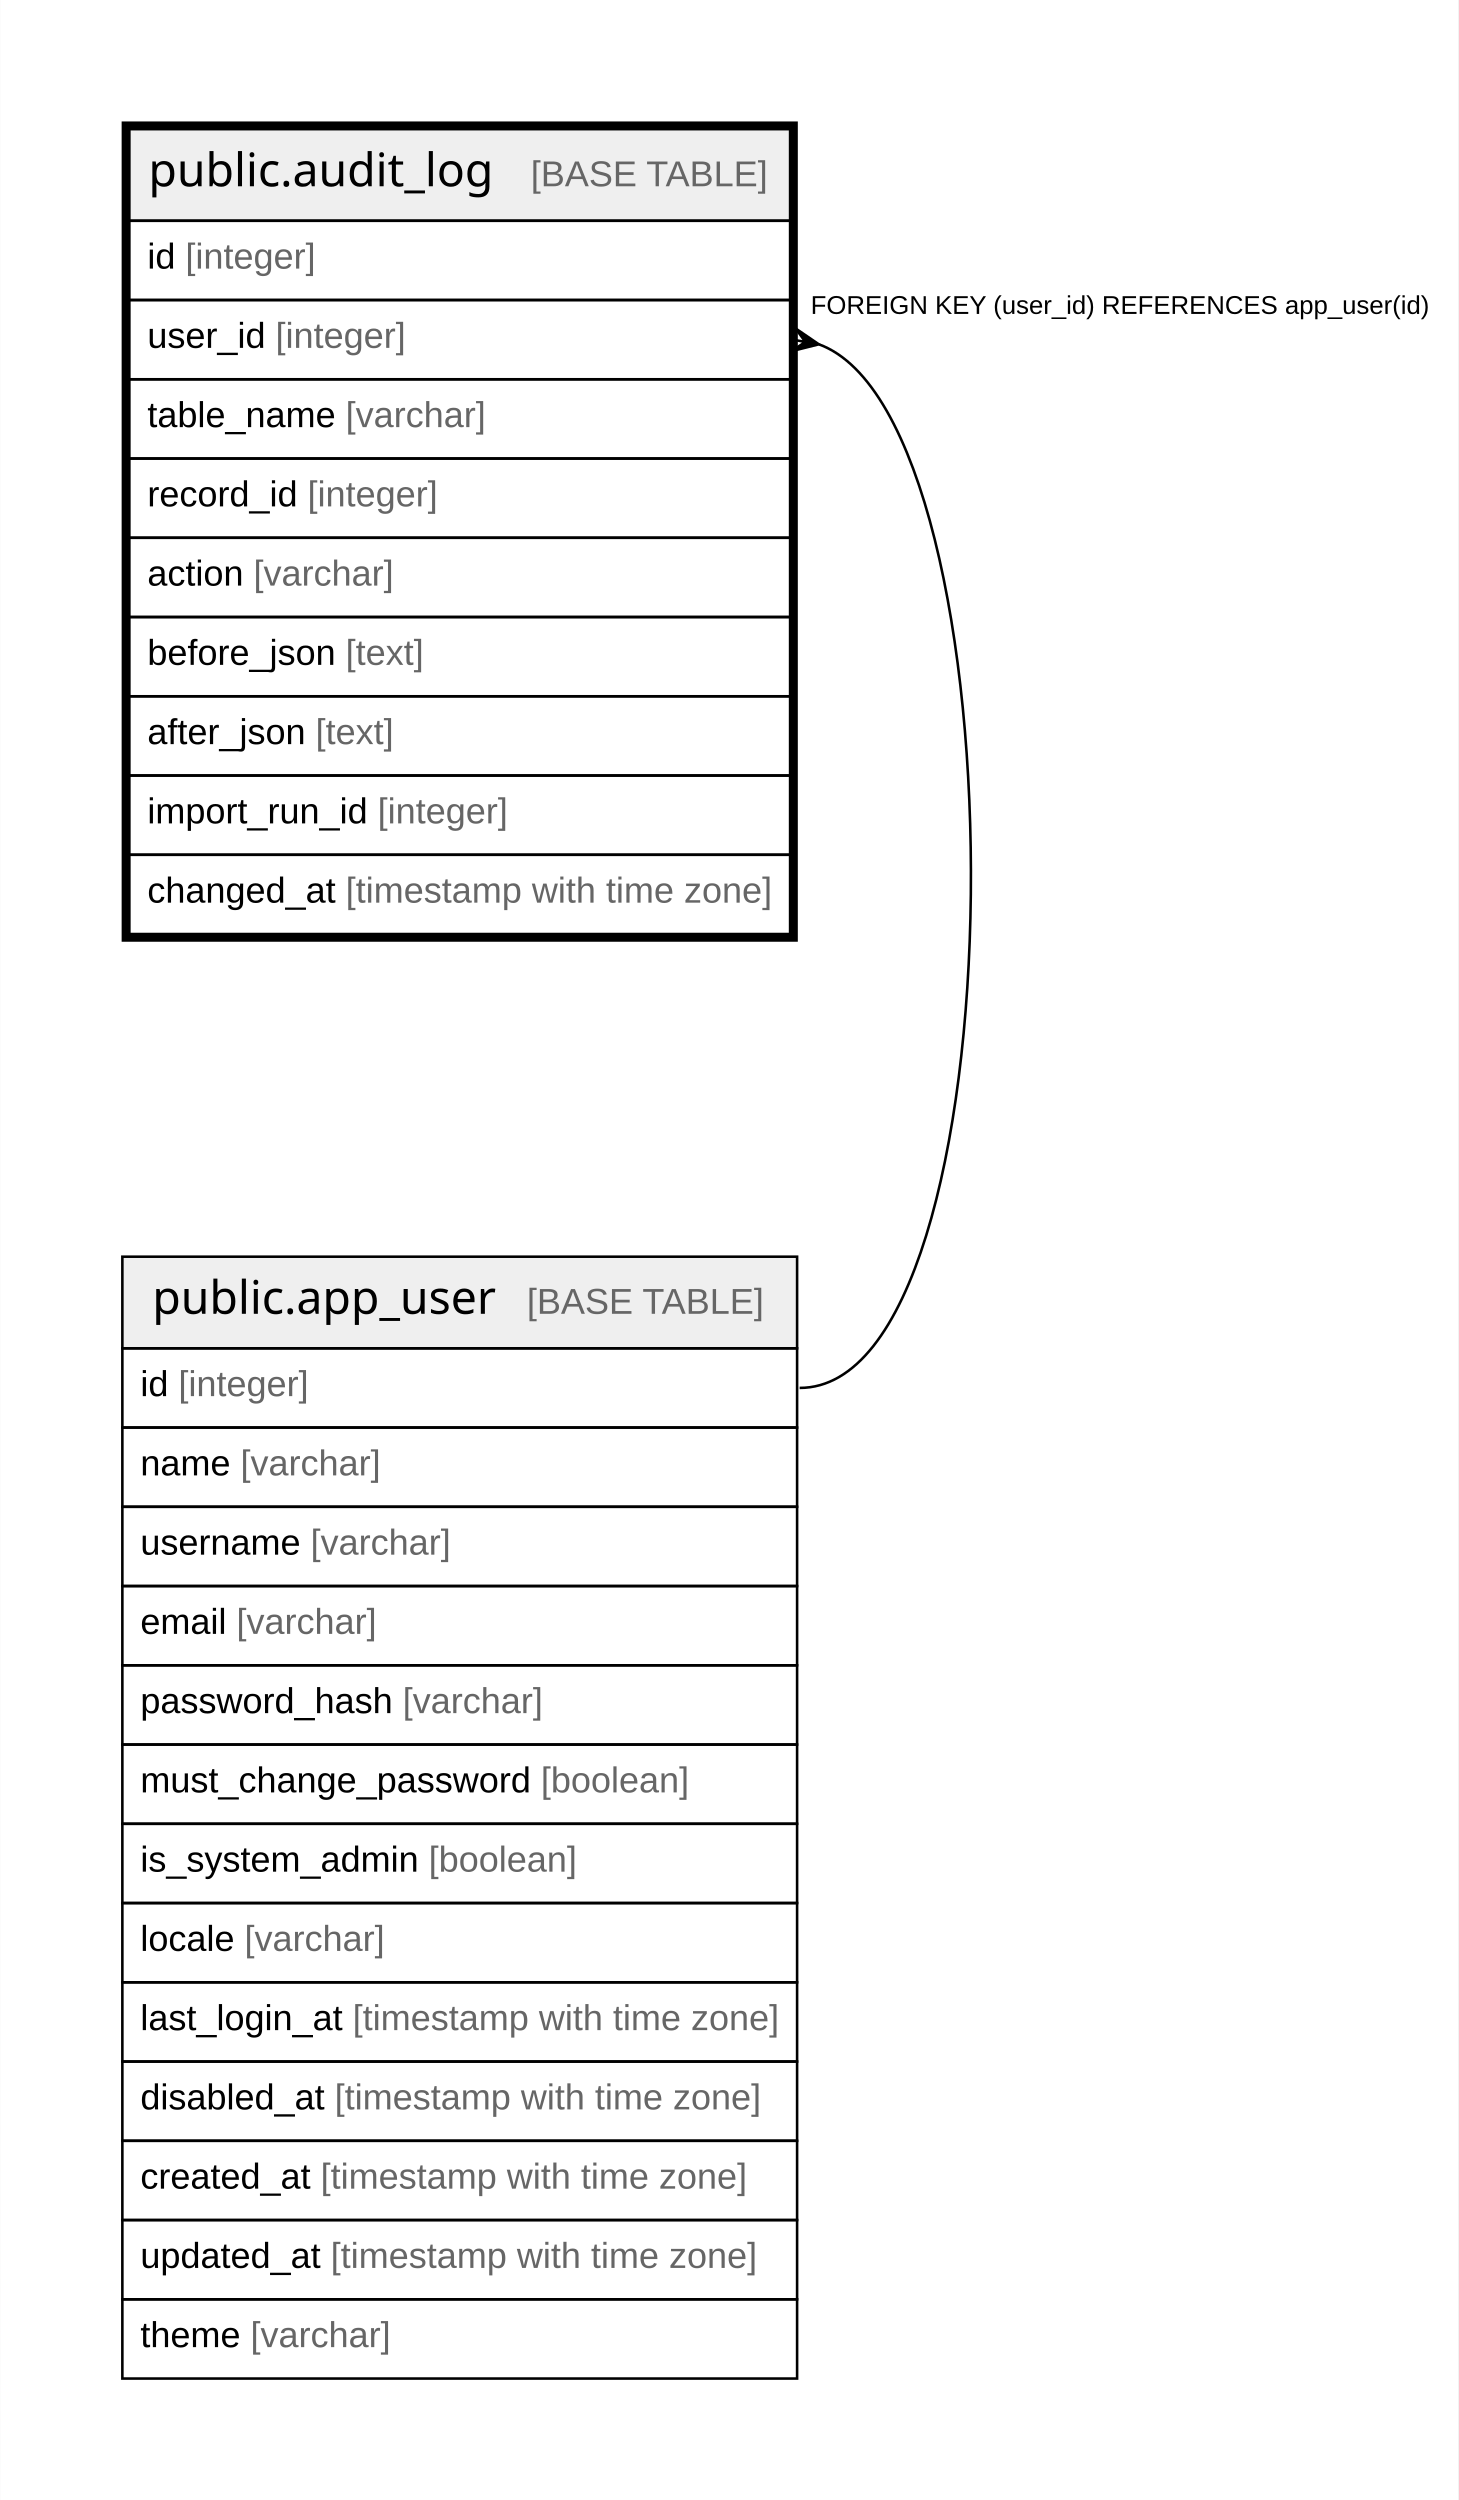
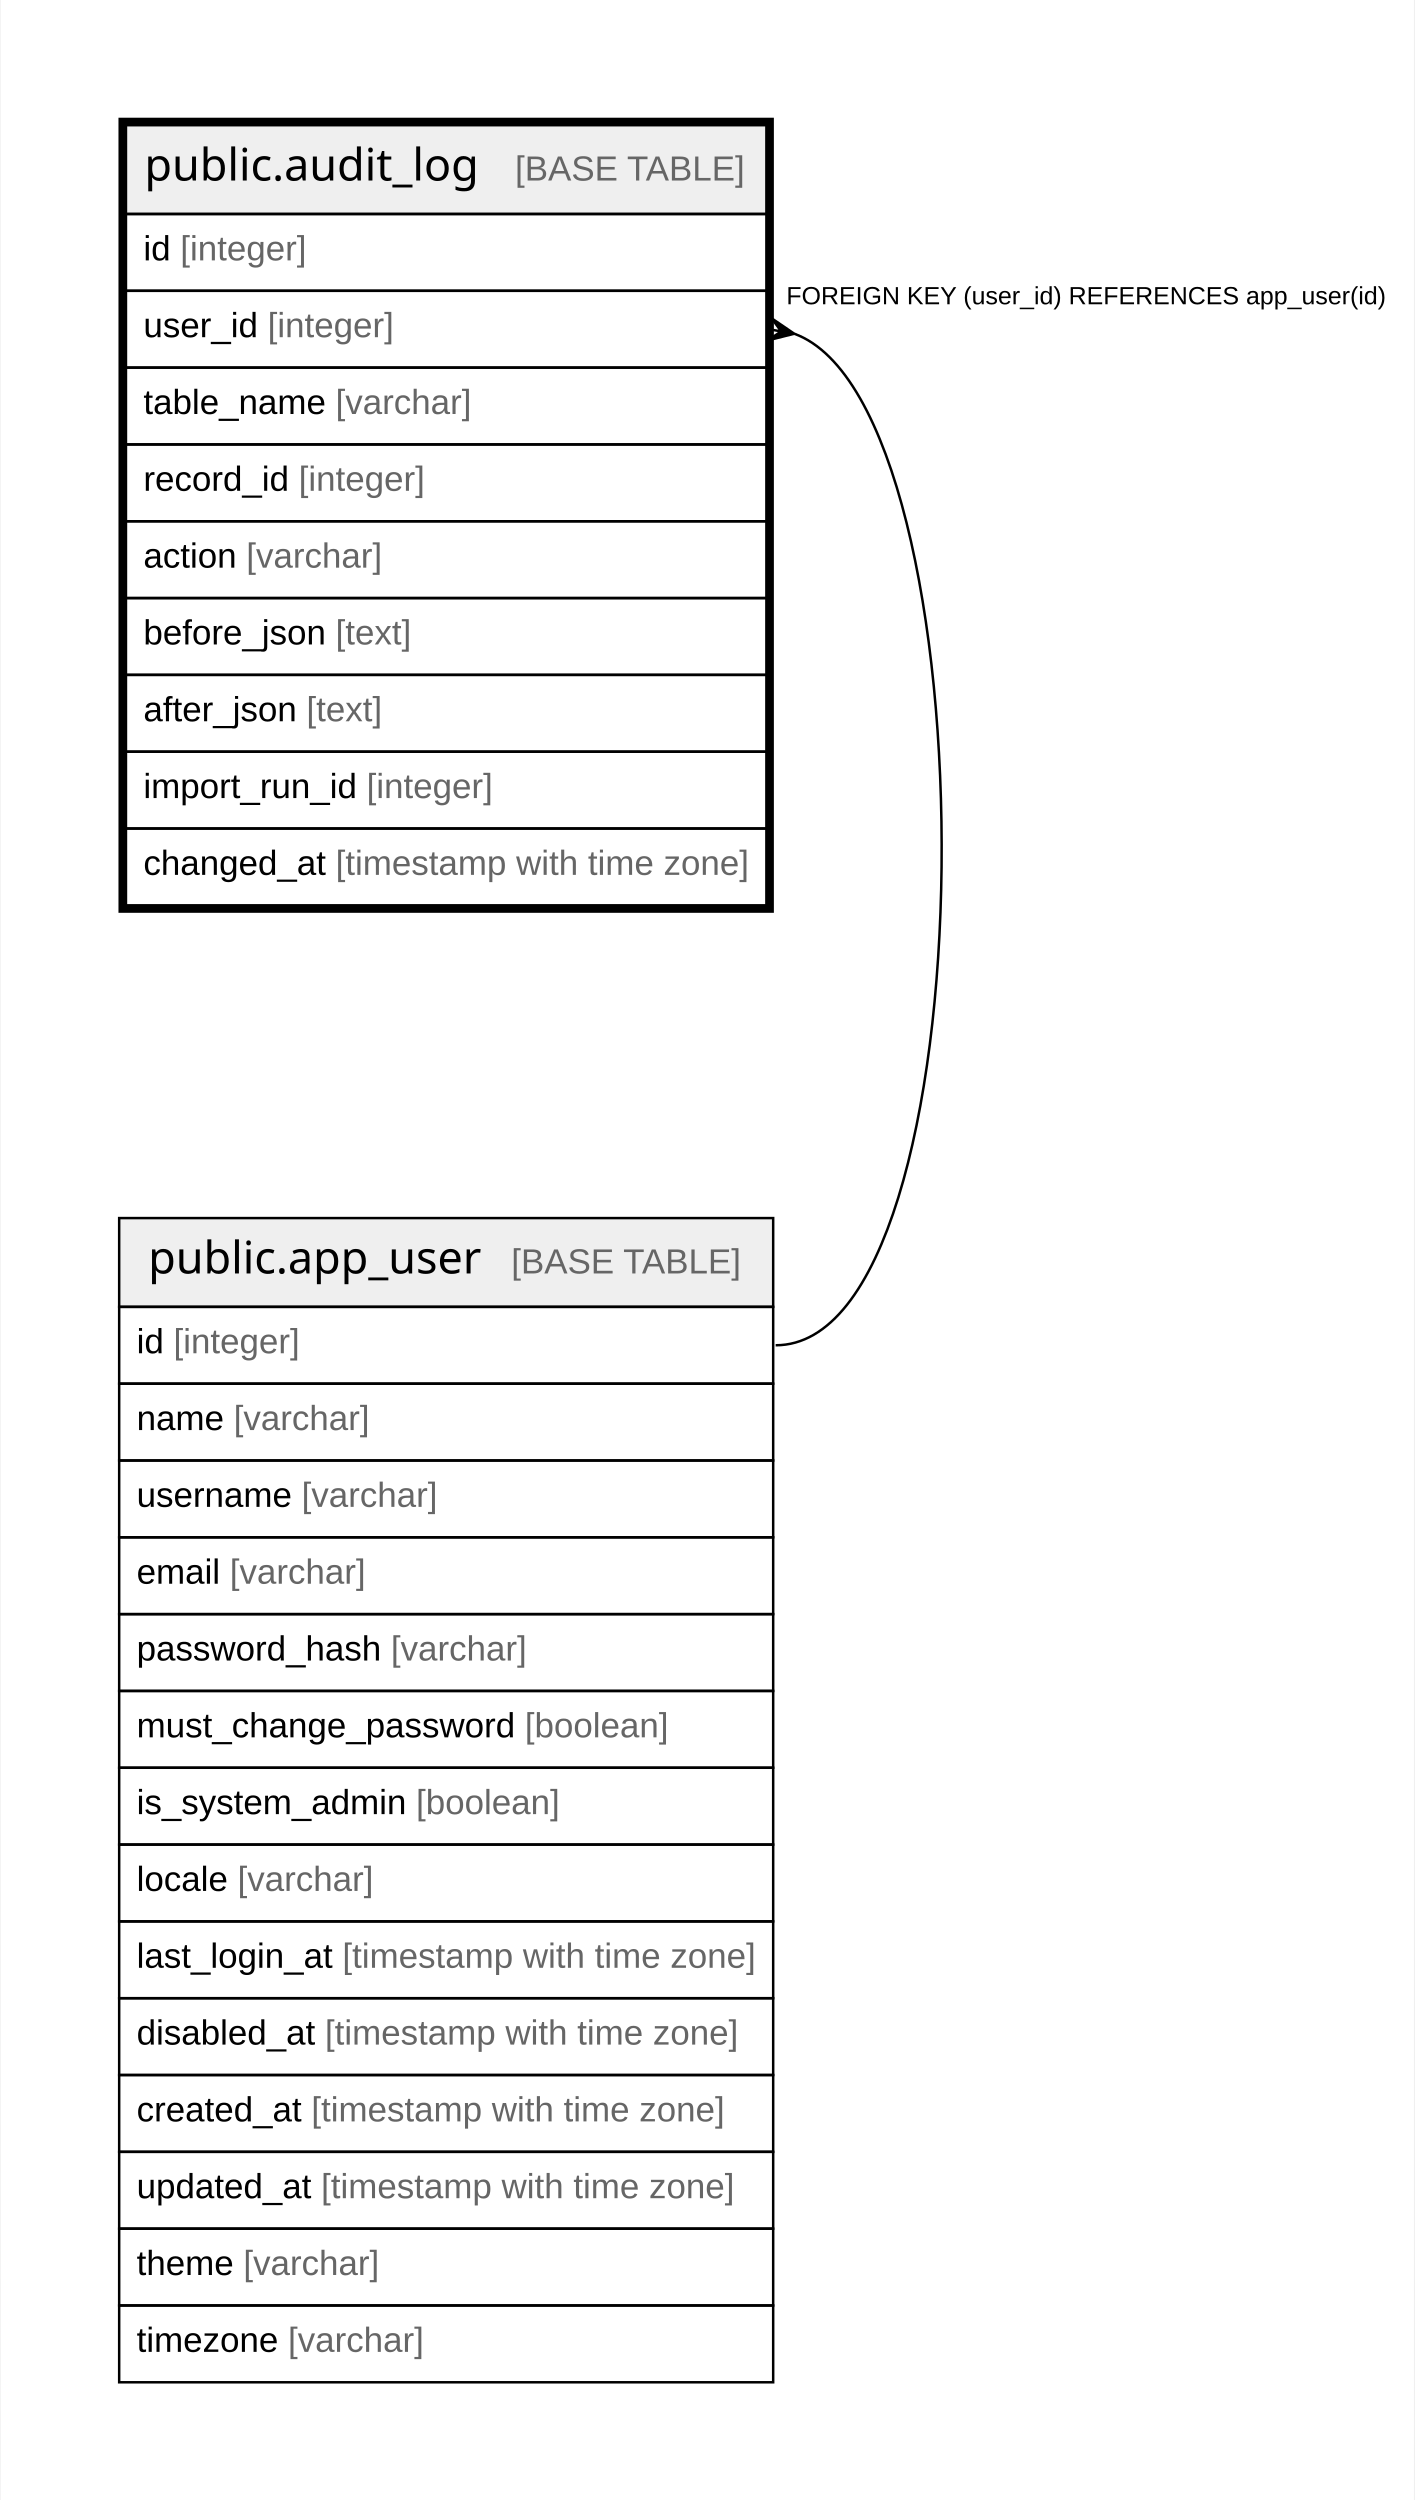
- <svg xmlns="http://www.w3.org/2000/svg" width="567pt" height="972pt" viewBox="0.00 0.00 566.62 971.60">
-   <g id="graph0" class="graph" transform="scale(1 1) rotate(0) translate(4 967.6)">
-     <polygon fill="white" stroke="none" points="-4,4 -4,-967.6 562.62,-967.6 562.62,4 -4,4" />
+ <svg xmlns="http://www.w3.org/2000/svg" width="567pt" height="1002pt" viewBox="0.00 0.00 566.62 1002.40">
+   <g id="graph0" class="graph" transform="scale(1 1) rotate(0) translate(4 998.4)">
+     <polygon fill="white" stroke="none" points="-4,4 -4,-998.4 562.62,-998.4 562.62,4 -4,4" />
    <g id="node1" class="node">
-       <polygon fill="#efefef" stroke="none" points="46.2,-881.8 46.2,-917.4 302.99,-917.4 302.99,-881.8 46.2,-881.8" />
-       <polygon fill="none" stroke="black" points="46.2,-881.8 46.2,-917.4 302.99,-917.4 302.99,-881.8 46.2,-881.8" />
-       <text text-anchor="start" x="53.61" y="-895.2" font-family="Arial Bold" font-size="18.00">public.audit_log</text>
-       <text text-anchor="start" x="171.09" y="-895.2" font-family="Arial" font-size="14.00">    </text>
-       <text text-anchor="start" x="202.21" y="-895.2" font-family="Arial" font-size="14.00" fill="#666666">[BASE TABLE]</text>
+       <polygon fill="#efefef" stroke="none" points="46.2,-912.6 46.2,-948.2 302.99,-948.2 302.99,-912.6 46.2,-912.6" />
+       <polygon fill="none" stroke="black" points="46.2,-912.6 46.2,-948.2 302.99,-948.2 302.99,-912.6 46.2,-912.6" />
+       <text text-anchor="start" x="53.61" y="-926" font-family="Arial Bold" font-size="18.00">public.audit_log</text>
+       <text text-anchor="start" x="171.09" y="-926" font-family="Arial" font-size="14.00">    </text>
+       <text text-anchor="start" x="202.21" y="-926" font-family="Arial" font-size="14.00" fill="#666666">[BASE TABLE]</text>
+       <polygon fill="none" stroke="black" points="46.2,-881.8 46.2,-912.6 302.99,-912.6 302.99,-881.8 46.2,-881.8" />
+       <text text-anchor="start" x="53.2" y="-894" font-family="Arial" font-size="14.00">id </text>
+       <text text-anchor="start" x="67.99" y="-894" font-family="Arial" font-size="14.00" fill="#666666">[integer]</text>
      <polygon fill="none" stroke="black" points="46.2,-851 46.2,-881.8 302.99,-881.8 302.99,-851 46.2,-851" />
-       <text text-anchor="start" x="53.2" y="-863.2" font-family="Arial" font-size="14.00">id </text>
-       <text text-anchor="start" x="67.99" y="-863.2" font-family="Arial" font-size="14.00" fill="#666666">[integer]</text>
+       <text text-anchor="start" x="53.2" y="-863.2" font-family="Arial" font-size="14.00">user_id </text>
+       <text text-anchor="start" x="103.01" y="-863.2" font-family="Arial" font-size="14.00" fill="#666666">[integer]</text>
      <polygon fill="none" stroke="black" points="46.2,-820.2 46.2,-851 302.99,-851 302.99,-820.2 46.2,-820.2" />
-       <text text-anchor="start" x="53.2" y="-832.4" font-family="Arial" font-size="14.00">user_id </text>
-       <text text-anchor="start" x="103.01" y="-832.4" font-family="Arial" font-size="14.00" fill="#666666">[integer]</text>
+       <text text-anchor="start" x="53.2" y="-832.4" font-family="Arial" font-size="14.00">table_name </text>
+       <text text-anchor="start" x="130.25" y="-832.4" font-family="Arial" font-size="14.00" fill="#666666">[varchar]</text>
      <polygon fill="none" stroke="black" points="46.2,-789.4 46.2,-820.2 302.99,-820.2 302.99,-789.4 46.2,-789.4" />
-       <text text-anchor="start" x="53.2" y="-801.6" font-family="Arial" font-size="14.00">table_name </text>
-       <text text-anchor="start" x="130.25" y="-801.6" font-family="Arial" font-size="14.00" fill="#666666">[varchar]</text>
+       <text text-anchor="start" x="53.2" y="-801.6" font-family="Arial" font-size="14.00">record_id </text>
+       <text text-anchor="start" x="115.45" y="-801.6" font-family="Arial" font-size="14.00" fill="#666666">[integer]</text>
      <polygon fill="none" stroke="black" points="46.2,-758.6 46.2,-789.4 302.99,-789.4 302.99,-758.6 46.2,-758.6" />
-       <text text-anchor="start" x="53.2" y="-770.8" font-family="Arial" font-size="14.00">record_id </text>
-       <text text-anchor="start" x="115.45" y="-770.8" font-family="Arial" font-size="14.00" fill="#666666">[integer]</text>
+       <text text-anchor="start" x="53.2" y="-770.8" font-family="Arial" font-size="14.00">action </text>
+       <text text-anchor="start" x="94.45" y="-770.8" font-family="Arial" font-size="14.00" fill="#666666">[varchar]</text>
      <polygon fill="none" stroke="black" points="46.2,-727.8 46.2,-758.6 302.99,-758.6 302.99,-727.8 46.2,-727.8" />
-       <text text-anchor="start" x="53.2" y="-740" font-family="Arial" font-size="14.00">action </text>
-       <text text-anchor="start" x="94.45" y="-740" font-family="Arial" font-size="14.00" fill="#666666">[varchar]</text>
+       <text text-anchor="start" x="53.2" y="-740" font-family="Arial" font-size="14.00">before_json </text>
+       <text text-anchor="start" x="130.25" y="-740" font-family="Arial" font-size="14.00" fill="#666666">[text]</text>
      <polygon fill="none" stroke="black" points="46.2,-697 46.2,-727.8 302.99,-727.8 302.99,-697 46.2,-697" />
-       <text text-anchor="start" x="53.2" y="-709.2" font-family="Arial" font-size="14.00">before_json </text>
-       <text text-anchor="start" x="130.25" y="-709.2" font-family="Arial" font-size="14.00" fill="#666666">[text]</text>
+       <text text-anchor="start" x="53.2" y="-709.2" font-family="Arial" font-size="14.00">after_json </text>
+       <text text-anchor="start" x="118.57" y="-709.2" font-family="Arial" font-size="14.00" fill="#666666">[text]</text>
      <polygon fill="none" stroke="black" points="46.2,-666.2 46.2,-697 302.99,-697 302.99,-666.2 46.2,-666.2" />
-       <text text-anchor="start" x="53.2" y="-678.4" font-family="Arial" font-size="14.00">after_json </text>
-       <text text-anchor="start" x="118.57" y="-678.4" font-family="Arial" font-size="14.00" fill="#666666">[text]</text>
+       <text text-anchor="start" x="53.2" y="-678.4" font-family="Arial" font-size="14.00">import_run_id </text>
+       <text text-anchor="start" x="142.69" y="-678.4" font-family="Arial" font-size="14.00" fill="#666666">[integer]</text>
      <polygon fill="none" stroke="black" points="46.2,-635.4 46.2,-666.2 302.99,-666.2 302.99,-635.4 46.2,-635.4" />
-       <text text-anchor="start" x="53.2" y="-647.6" font-family="Arial" font-size="14.00">import_run_id </text>
-       <text text-anchor="start" x="142.69" y="-647.6" font-family="Arial" font-size="14.00" fill="#666666">[integer]</text>
-       <polygon fill="none" stroke="black" points="46.2,-604.6 46.2,-635.4 302.99,-635.4 302.99,-604.6 46.2,-604.6" />
-       <text text-anchor="start" x="53.2" y="-616.8" font-family="Arial" font-size="14.00">changed_at </text>
-       <text text-anchor="start" x="130.27" y="-616.8" font-family="Arial" font-size="14.00" fill="#666666">[timestamp with time zone]</text>
-       <polygon fill="none" stroke="black" stroke-width="3" points="44.7,-603.1 44.7,-918.9 304.49,-918.9 304.49,-603.1 44.7,-603.1" />
+       <text text-anchor="start" x="53.2" y="-647.6" font-family="Arial" font-size="14.00">changed_at </text>
+       <text text-anchor="start" x="130.27" y="-647.6" font-family="Arial" font-size="14.00" fill="#666666">[timestamp with time zone]</text>
+       <polygon fill="none" stroke="black" stroke-width="3" points="44.7,-633.9 44.7,-949.7 304.49,-949.7 304.49,-633.9 44.7,-633.9" />
    </g>
    <g id="node2" class="node">
-       <polygon fill="#efefef" stroke="none" points="43.48,-443.6 43.48,-479.2 305.71,-479.2 305.71,-443.6 43.48,-443.6" />
-       <polygon fill="none" stroke="black" points="43.48,-443.6 43.48,-479.2 305.71,-479.2 305.71,-443.6 43.48,-443.6" />
-       <text text-anchor="start" x="55.12" y="-457" font-family="Arial Bold" font-size="18.00">public.app_user</text>
-       <text text-anchor="start" x="169.59" y="-457" font-family="Arial" font-size="14.00">    </text>
-       <text text-anchor="start" x="200.7" y="-457" font-family="Arial" font-size="14.00" fill="#666666">[BASE TABLE]</text>
+       <polygon fill="#efefef" stroke="none" points="43.48,-474.4 43.48,-510 305.71,-510 305.71,-474.4 43.48,-474.4" />
+       <polygon fill="none" stroke="black" points="43.48,-474.4 43.48,-510 305.71,-510 305.71,-474.4 43.48,-474.4" />
+       <text text-anchor="start" x="55.12" y="-487.8" font-family="Arial Bold" font-size="18.00">public.app_user</text>
+       <text text-anchor="start" x="169.59" y="-487.8" font-family="Arial" font-size="14.00">    </text>
+       <text text-anchor="start" x="200.7" y="-487.8" font-family="Arial" font-size="14.00" fill="#666666">[BASE TABLE]</text>
+       <polygon fill="none" stroke="black" points="43.48,-443.6 43.48,-474.4 305.71,-474.4 305.71,-443.6 43.48,-443.6" />
+       <text text-anchor="start" x="50.48" y="-455.8" font-family="Arial" font-size="14.00">id </text>
+       <text text-anchor="start" x="65.27" y="-455.8" font-family="Arial" font-size="14.00" fill="#666666">[integer]</text>
      <polygon fill="none" stroke="black" points="43.48,-412.8 43.48,-443.6 305.71,-443.6 305.71,-412.8 43.48,-412.8" />
-       <text text-anchor="start" x="50.48" y="-425" font-family="Arial" font-size="14.00">id </text>
-       <text text-anchor="start" x="65.27" y="-425" font-family="Arial" font-size="14.00" fill="#666666">[integer]</text>
+       <text text-anchor="start" x="50.48" y="-425" font-family="Arial" font-size="14.00">name </text>
+       <text text-anchor="start" x="89.39" y="-425" font-family="Arial" font-size="14.00" fill="#666666">[varchar]</text>
      <polygon fill="none" stroke="black" points="43.48,-382 43.48,-412.8 305.71,-412.8 305.71,-382 43.48,-382" />
-       <text text-anchor="start" x="50.48" y="-394.2" font-family="Arial" font-size="14.00">name </text>
-       <text text-anchor="start" x="89.39" y="-394.2" font-family="Arial" font-size="14.00" fill="#666666">[varchar]</text>
+       <text text-anchor="start" x="50.48" y="-394.2" font-family="Arial" font-size="14.00">username </text>
+       <text text-anchor="start" x="116.63" y="-394.2" font-family="Arial" font-size="14.00" fill="#666666">[varchar]</text>
      <polygon fill="none" stroke="black" points="43.48,-351.2 43.48,-382 305.71,-382 305.71,-351.2 43.48,-351.2" />
-       <text text-anchor="start" x="50.48" y="-363.4" font-family="Arial" font-size="14.00">username </text>
-       <text text-anchor="start" x="116.63" y="-363.4" font-family="Arial" font-size="14.00" fill="#666666">[varchar]</text>
+       <text text-anchor="start" x="50.48" y="-363.4" font-family="Arial" font-size="14.00">email </text>
+       <text text-anchor="start" x="87.83" y="-363.4" font-family="Arial" font-size="14.00" fill="#666666">[varchar]</text>
      <polygon fill="none" stroke="black" points="43.48,-320.4 43.48,-351.2 305.71,-351.2 305.71,-320.4 43.48,-320.4" />
-       <text text-anchor="start" x="50.48" y="-332.6" font-family="Arial" font-size="14.00">email </text>
-       <text text-anchor="start" x="87.83" y="-332.6" font-family="Arial" font-size="14.00" fill="#666666">[varchar]</text>
+       <text text-anchor="start" x="50.48" y="-332.6" font-family="Arial" font-size="14.00">password_hash </text>
+       <text text-anchor="start" x="152.43" y="-332.6" font-family="Arial" font-size="14.00" fill="#666666">[varchar]</text>
      <polygon fill="none" stroke="black" points="43.48,-289.6 43.48,-320.4 305.71,-320.4 305.71,-289.6 43.48,-289.6" />
-       <text text-anchor="start" x="50.48" y="-301.8" font-family="Arial" font-size="14.00">password_hash </text>
-       <text text-anchor="start" x="152.43" y="-301.8" font-family="Arial" font-size="14.00" fill="#666666">[varchar]</text>
+       <text text-anchor="start" x="50.48" y="-301.8" font-family="Arial" font-size="14.00">must_change_password </text>
+       <text text-anchor="start" x="206.13" y="-301.8" font-family="Arial" font-size="14.00" fill="#666666">[boolean]</text>
      <polygon fill="none" stroke="black" points="43.48,-258.8 43.48,-289.6 305.71,-289.6 305.71,-258.8 43.48,-258.8" />
-       <text text-anchor="start" x="50.48" y="-271" font-family="Arial" font-size="14.00">must_change_password </text>
-       <text text-anchor="start" x="206.13" y="-271" font-family="Arial" font-size="14.00" fill="#666666">[boolean]</text>
+       <text text-anchor="start" x="50.48" y="-271" font-family="Arial" font-size="14.00">is_system_admin </text>
+       <text text-anchor="start" x="162.52" y="-271" font-family="Arial" font-size="14.00" fill="#666666">[boolean]</text>
      <polygon fill="none" stroke="black" points="43.48,-228 43.48,-258.8 305.71,-258.8 305.71,-228 43.48,-228" />
-       <text text-anchor="start" x="50.48" y="-240.2" font-family="Arial" font-size="14.00">is_system_admin </text>
-       <text text-anchor="start" x="162.52" y="-240.2" font-family="Arial" font-size="14.00" fill="#666666">[boolean]</text>
+       <text text-anchor="start" x="50.48" y="-240.2" font-family="Arial" font-size="14.00">locale </text>
+       <text text-anchor="start" x="90.95" y="-240.2" font-family="Arial" font-size="14.00" fill="#666666">[varchar]</text>
      <polygon fill="none" stroke="black" points="43.48,-197.2 43.48,-228 305.71,-228 305.71,-197.2 43.48,-197.2" />
-       <text text-anchor="start" x="50.48" y="-209.4" font-family="Arial" font-size="14.00">locale </text>
-       <text text-anchor="start" x="90.95" y="-209.4" font-family="Arial" font-size="14.00" fill="#666666">[varchar]</text>
+       <text text-anchor="start" x="50.48" y="-209.4" font-family="Arial" font-size="14.00">last_login_at </text>
+       <text text-anchor="start" x="132.99" y="-209.4" font-family="Arial" font-size="14.00" fill="#666666">[timestamp with time zone]</text>
      <polygon fill="none" stroke="black" points="43.48,-166.4 43.48,-197.2 305.71,-197.2 305.71,-166.4 43.48,-166.4" />
-       <text text-anchor="start" x="50.48" y="-178.6" font-family="Arial" font-size="14.00">last_login_at </text>
-       <text text-anchor="start" x="132.99" y="-178.6" font-family="Arial" font-size="14.00" fill="#666666">[timestamp with time zone]</text>
+       <text text-anchor="start" x="50.48" y="-178.6" font-family="Arial" font-size="14.00">disabled_at </text>
+       <text text-anchor="start" x="125.99" y="-178.6" font-family="Arial" font-size="14.00" fill="#666666">[timestamp with time zone]</text>
      <polygon fill="none" stroke="black" points="43.48,-135.6 43.48,-166.4 305.71,-166.4 305.71,-135.6 43.48,-135.6" />
-       <text text-anchor="start" x="50.48" y="-147.8" font-family="Arial" font-size="14.00">disabled_at </text>
-       <text text-anchor="start" x="125.99" y="-147.8" font-family="Arial" font-size="14.00" fill="#666666">[timestamp with time zone]</text>
+       <text text-anchor="start" x="50.48" y="-147.8" font-family="Arial" font-size="14.00">created_at </text>
+       <text text-anchor="start" x="120.53" y="-147.8" font-family="Arial" font-size="14.00" fill="#666666">[timestamp with time zone]</text>
      <polygon fill="none" stroke="black" points="43.48,-104.8 43.48,-135.6 305.71,-135.6 305.71,-104.8 43.48,-104.8" />
-       <text text-anchor="start" x="50.48" y="-117" font-family="Arial" font-size="14.00">created_at </text>
-       <text text-anchor="start" x="120.53" y="-117" font-family="Arial" font-size="14.00" fill="#666666">[timestamp with time zone]</text>
+       <text text-anchor="start" x="50.48" y="-117" font-family="Arial" font-size="14.00">updated_at </text>
+       <text text-anchor="start" x="124.44" y="-117" font-family="Arial" font-size="14.00" fill="#666666">[timestamp with time zone]</text>
      <polygon fill="none" stroke="black" points="43.48,-74 43.48,-104.8 305.71,-104.8 305.71,-74 43.48,-74" />
-       <text text-anchor="start" x="50.48" y="-86.2" font-family="Arial" font-size="14.00">updated_at </text>
-       <text text-anchor="start" x="124.44" y="-86.2" font-family="Arial" font-size="14.00" fill="#666666">[timestamp with time zone]</text>
+       <text text-anchor="start" x="50.48" y="-86.2" font-family="Arial" font-size="14.00">theme </text>
+       <text text-anchor="start" x="93.28" y="-86.2" font-family="Arial" font-size="14.00" fill="#666666">[varchar]</text>
      <polygon fill="none" stroke="black" points="43.48,-43.2 43.48,-74 305.71,-74 305.71,-43.2 43.48,-43.2" />
-       <text text-anchor="start" x="50.48" y="-55.4" font-family="Arial" font-size="14.00">theme </text>
-       <text text-anchor="start" x="93.28" y="-55.4" font-family="Arial" font-size="14.00" fill="#666666">[varchar]</text>
+       <text text-anchor="start" x="50.48" y="-55.4" font-family="Arial" font-size="14.00">timezone </text>
+       <text text-anchor="start" x="111.18" y="-55.4" font-family="Arial" font-size="14.00" fill="#666666">[varchar]</text>
    </g>
    <g id="edge1" class="edge">
-       <path fill="none" stroke="black" d="M314.2,-833.78C394.6,-804.39 393.71,-428.2 306.71,-428.2" />
-       <polygon fill="black" stroke="black" points="314.17,-833.79 303.53,-831.11 308.91,-834.72 304.65,-835.48 304.65,-835.48 304.65,-835.48 308.91,-834.72 305.11,-839.97 314.17,-833.79" />
-       <text text-anchor="start" x="310.99" y="-845.6" font-family="Arial" font-size="10.00">FOREIGN KEY (user_id) REFERENCES app_user(id)</text>
+       <path fill="none" stroke="black" d="M314.2,-864.58C394.6,-835.19 393.71,-459 306.71,-459" />
+       <polygon fill="black" stroke="black" points="314.17,-864.59 303.53,-861.91 308.91,-865.52 304.65,-866.28 304.65,-866.28 304.65,-866.28 308.91,-865.52 305.11,-870.77 314.17,-864.59" />
+       <text text-anchor="start" x="310.99" y="-876.4" font-family="Arial" font-size="10.00">FOREIGN KEY (user_id) REFERENCES app_user(id)</text>
    </g>
  </g>
</svg>
